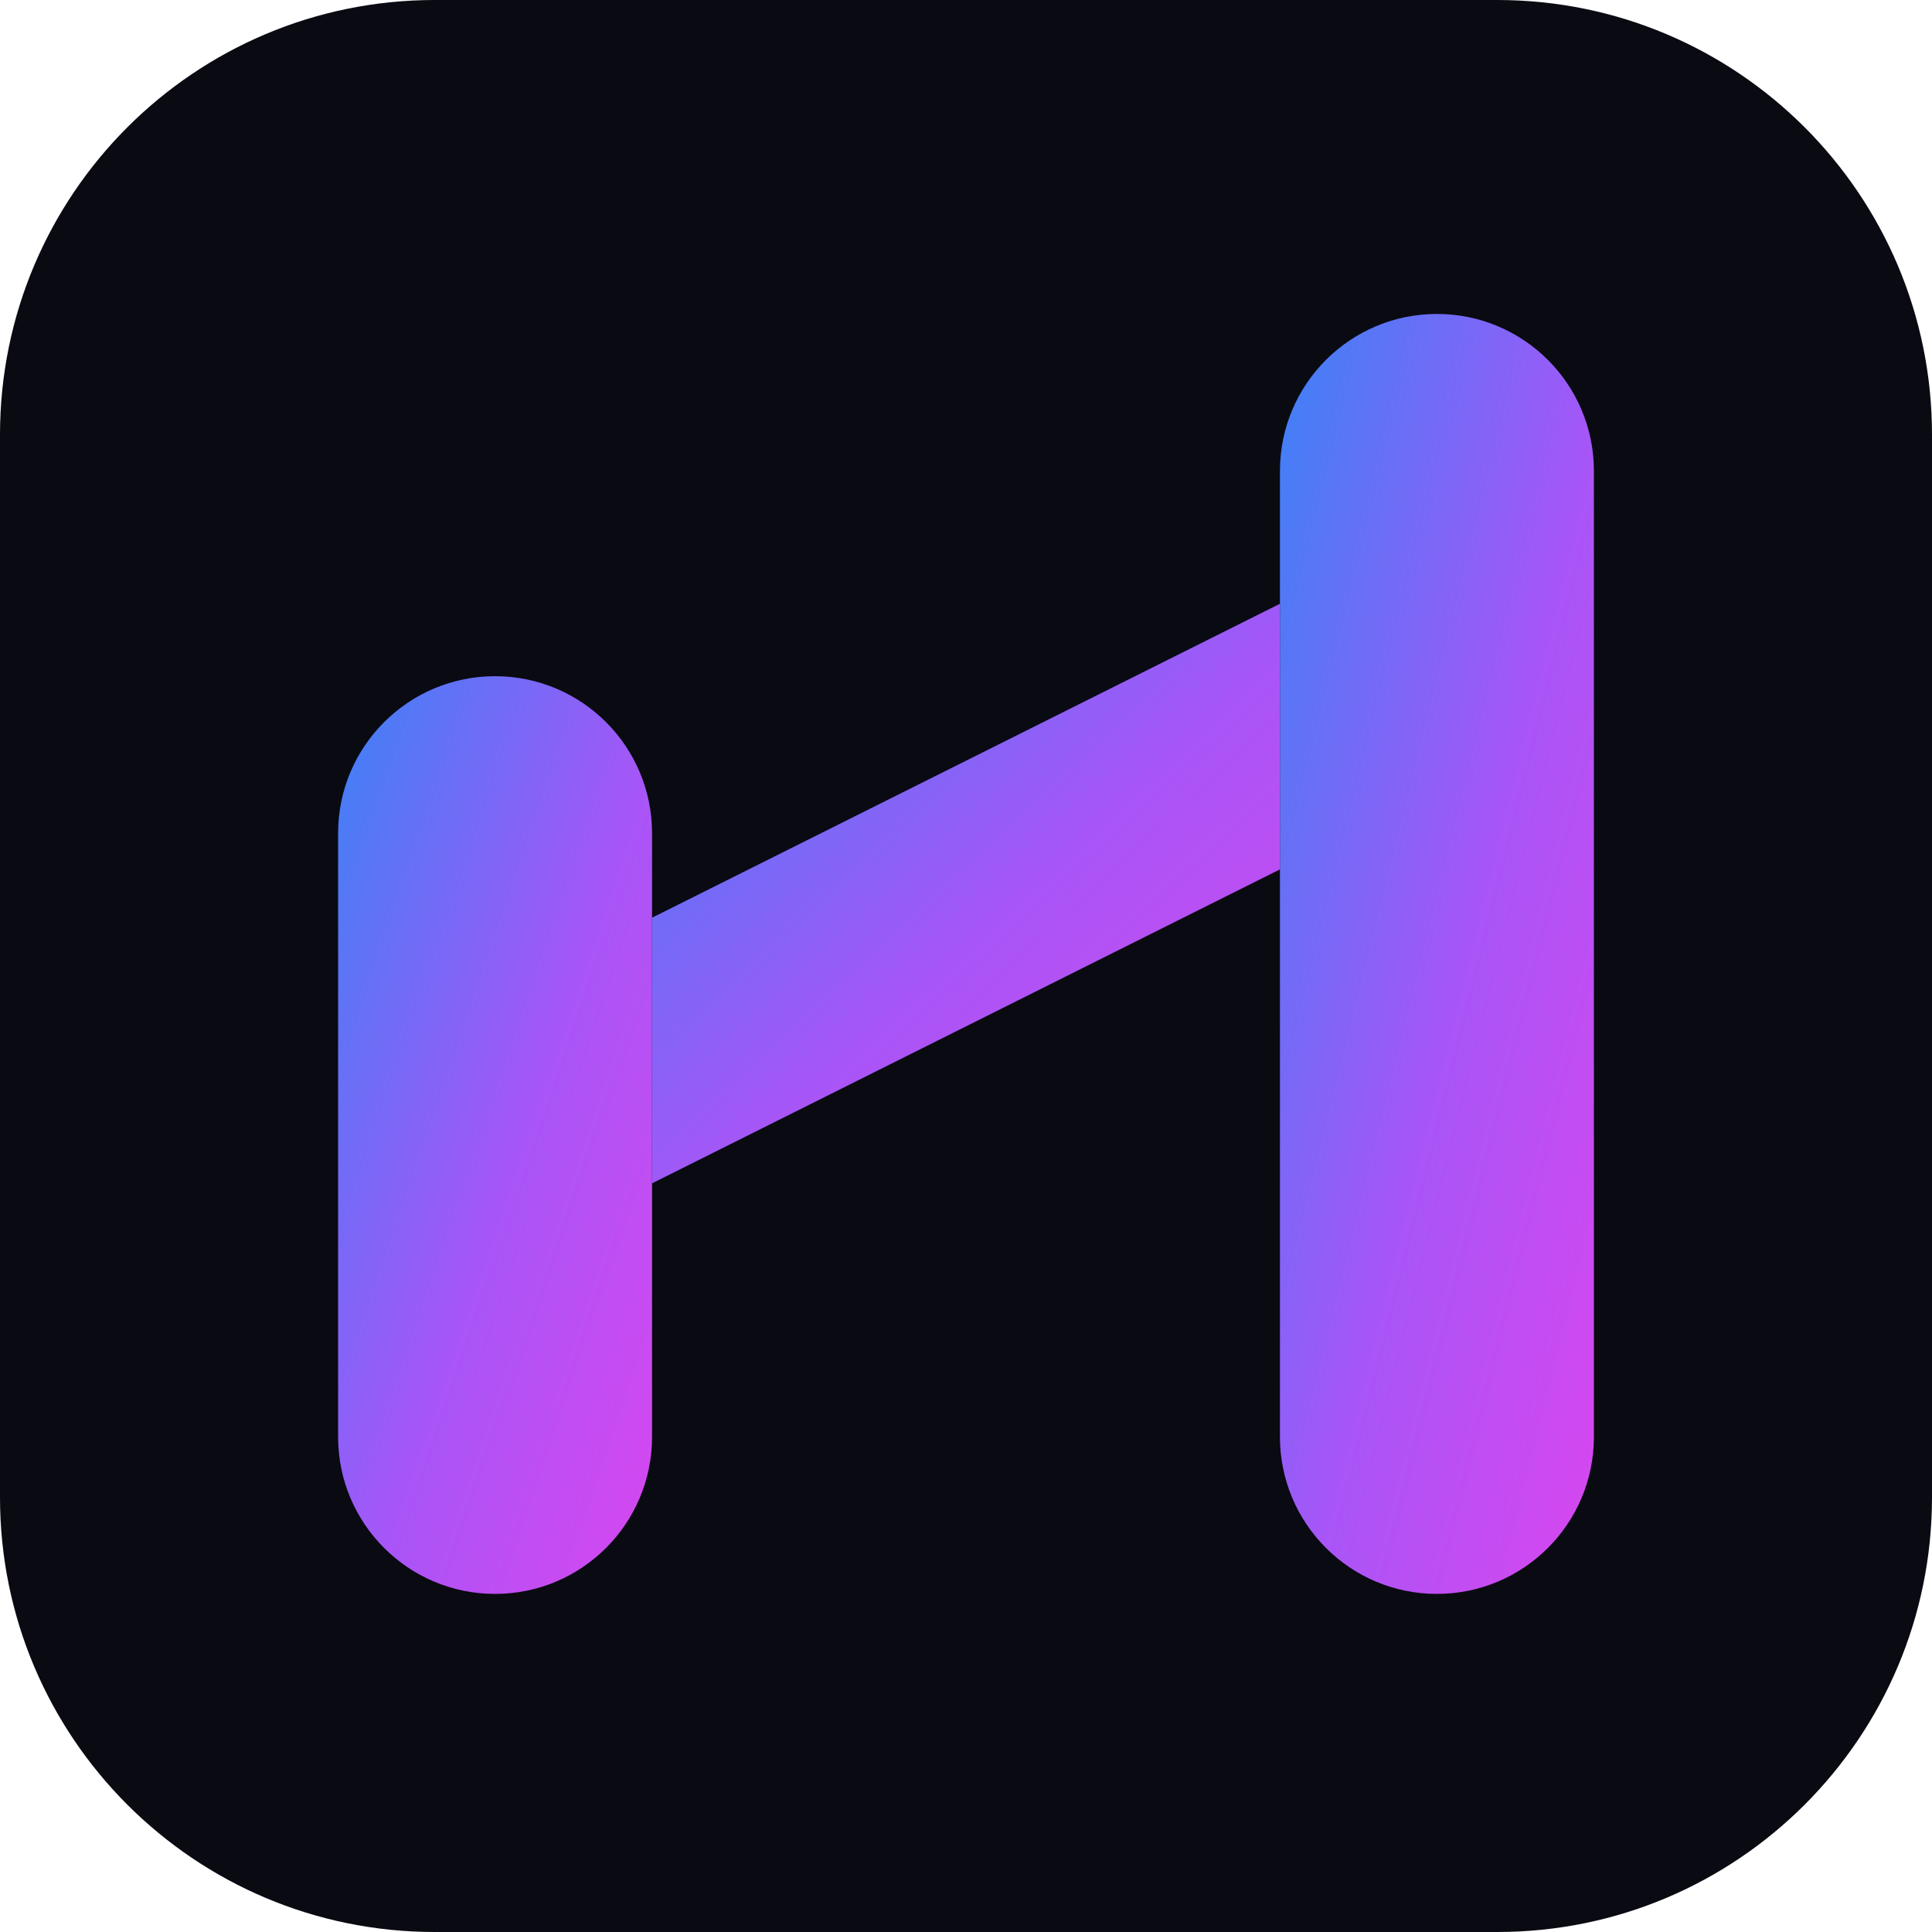
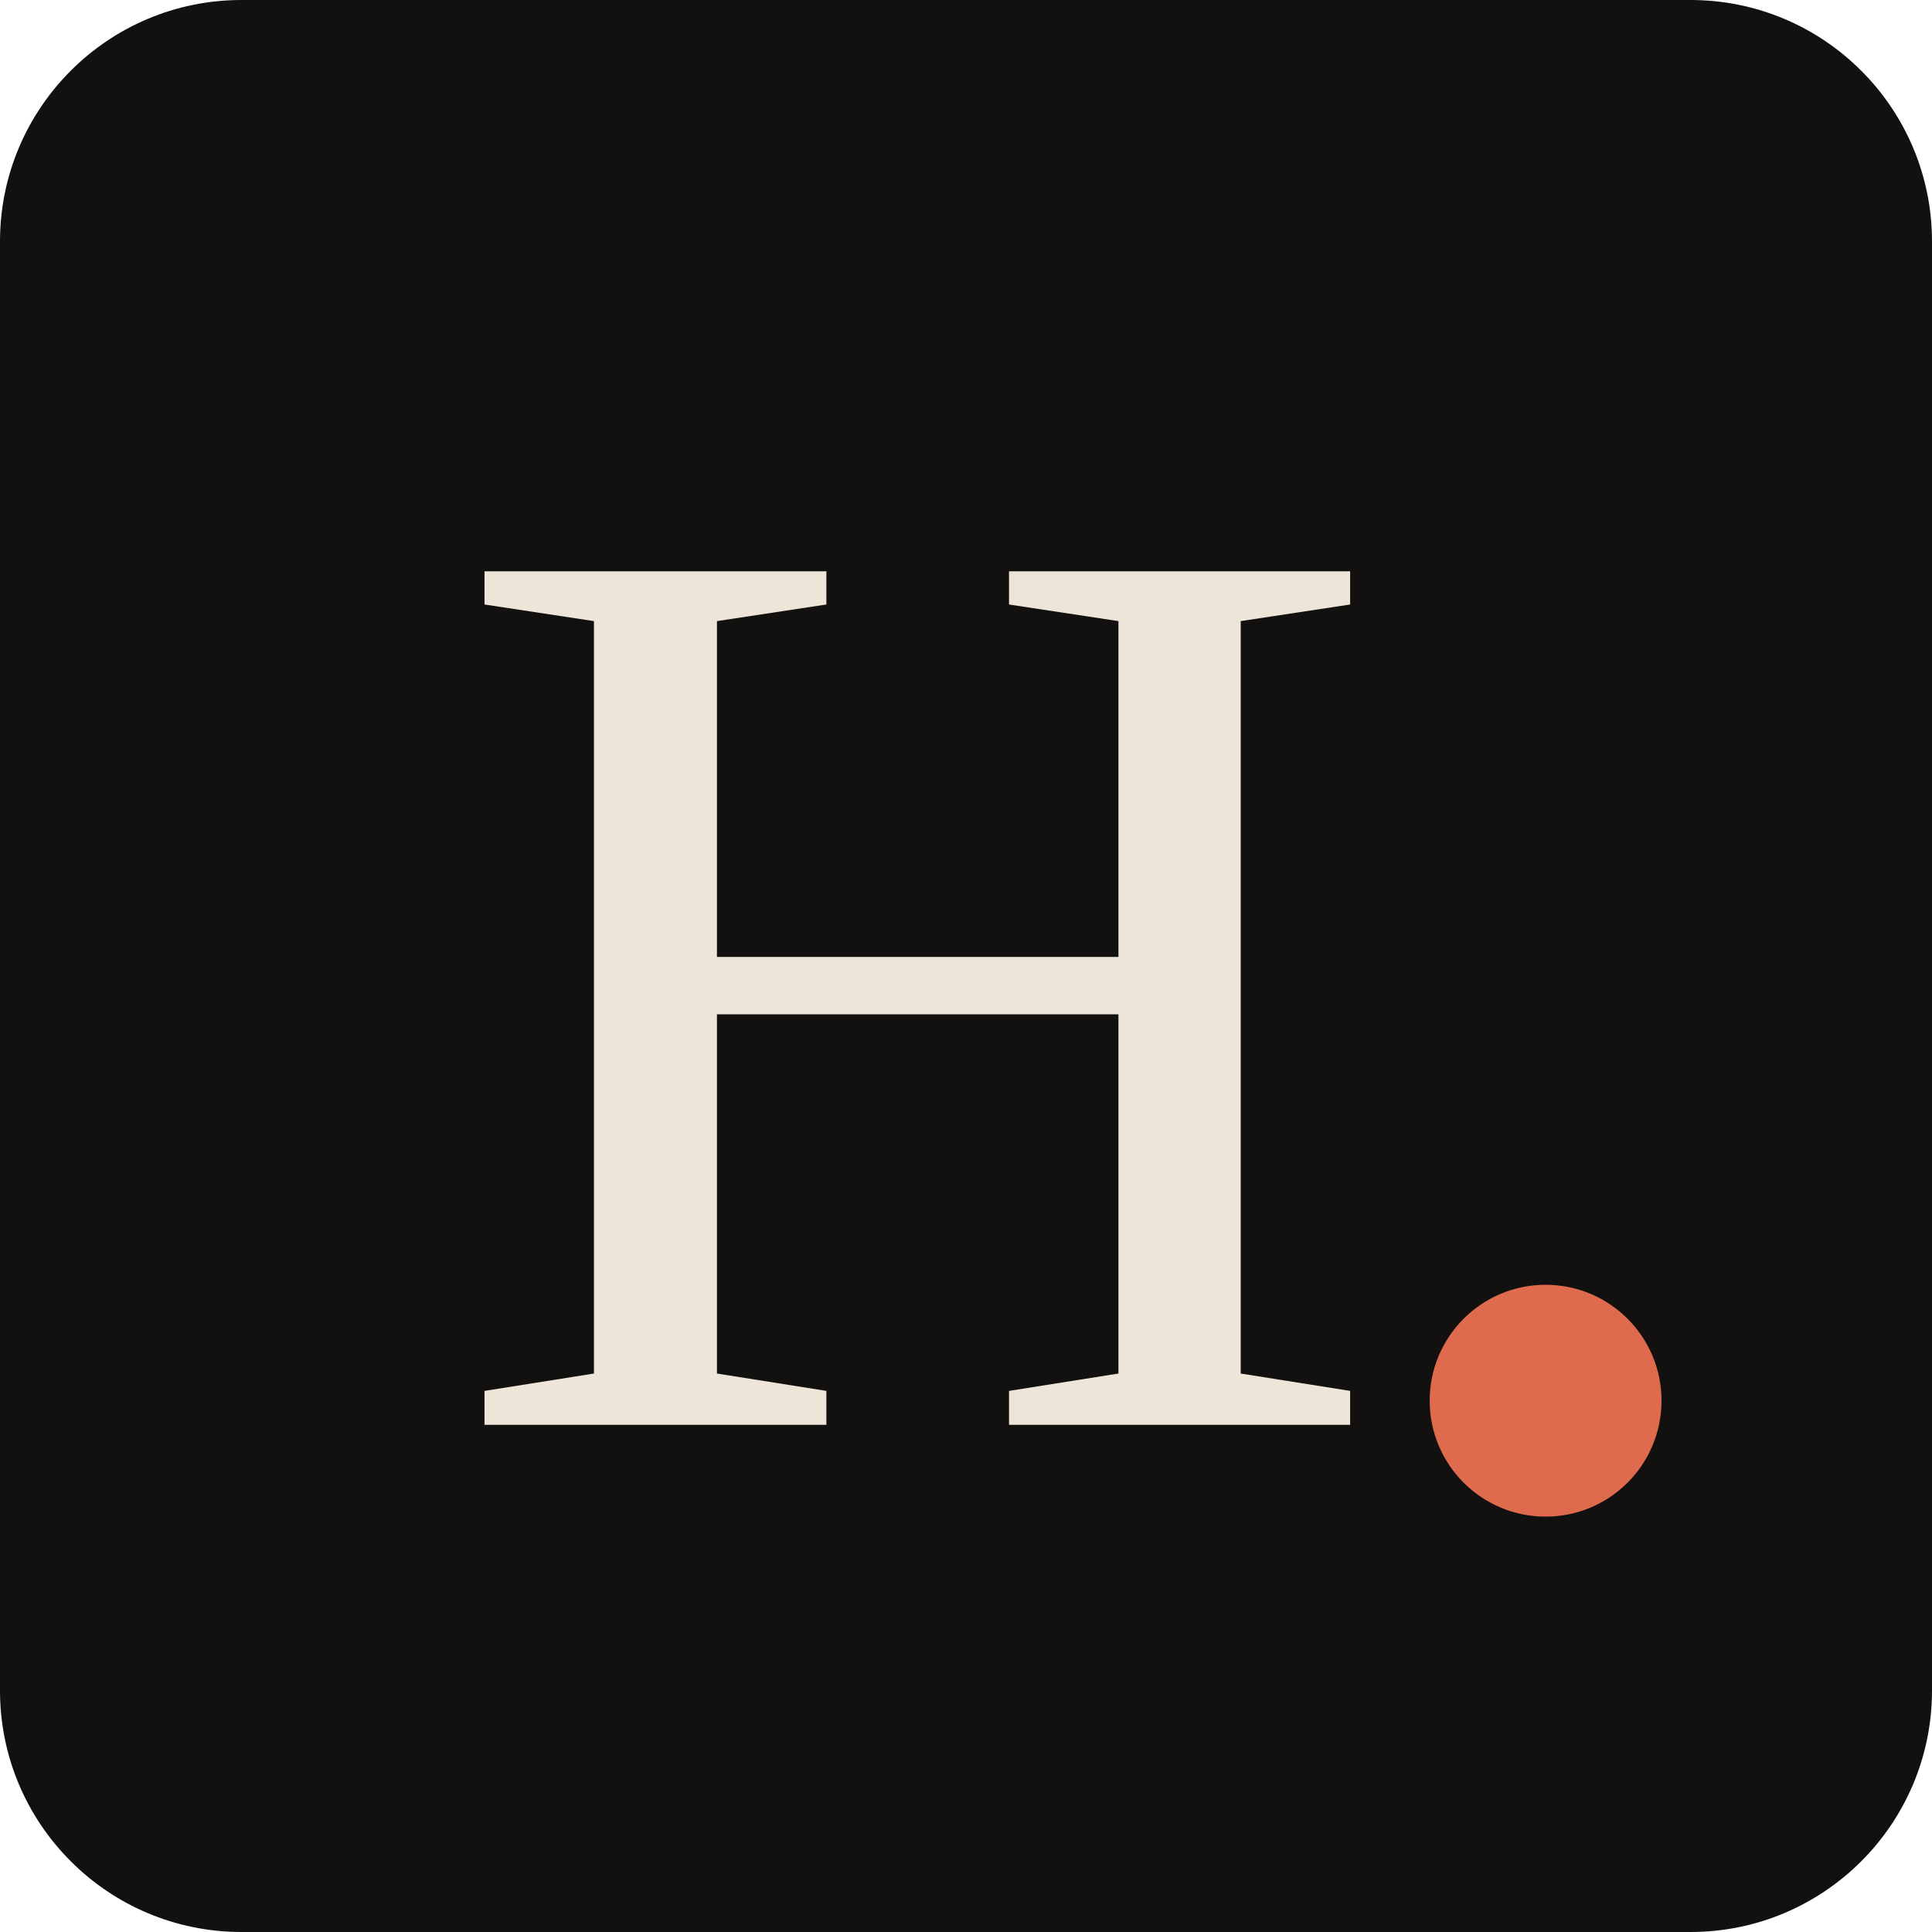
<svg xmlns="http://www.w3.org/2000/svg" viewBox="0 0 40 40">
-   <defs>
-     <linearGradient id="bg" x1="0" y1="0" x2="1" y2="1">
-       <stop offset="0%" stop-color="#3b82f6" />
-       <stop offset="55%" stop-color="#a855f7" />
-       <stop offset="100%" stop-color="#d946ef" />
-     </linearGradient>
-   </defs>
-   <rect width="40" height="40" rx="9" fill="#0a0a12" />
-   <rect x="7" y="14" width="6.5" height="19" rx="3.25" fill="url(#bg)" />
-   <rect x="26.5" y="6.5" width="6.5" height="26.5" rx="3.25" fill="url(#bg)" />
-   <polygon points="13.5,19 26.5,12.5 26.5,18 13.5,24.5" fill="url(#bg)" />
+   <rect width="40" height="40" rx="5" fill="#12110f" />
+   <text x="19" y="29.5" text-anchor="middle" font-family="Georgia, 'Times New Roman', serif" font-size="27" fill="#ece5d8">H</text>
+   <circle cx="32" cy="29" r="2.4" fill="#e06a4e" />
</svg>
